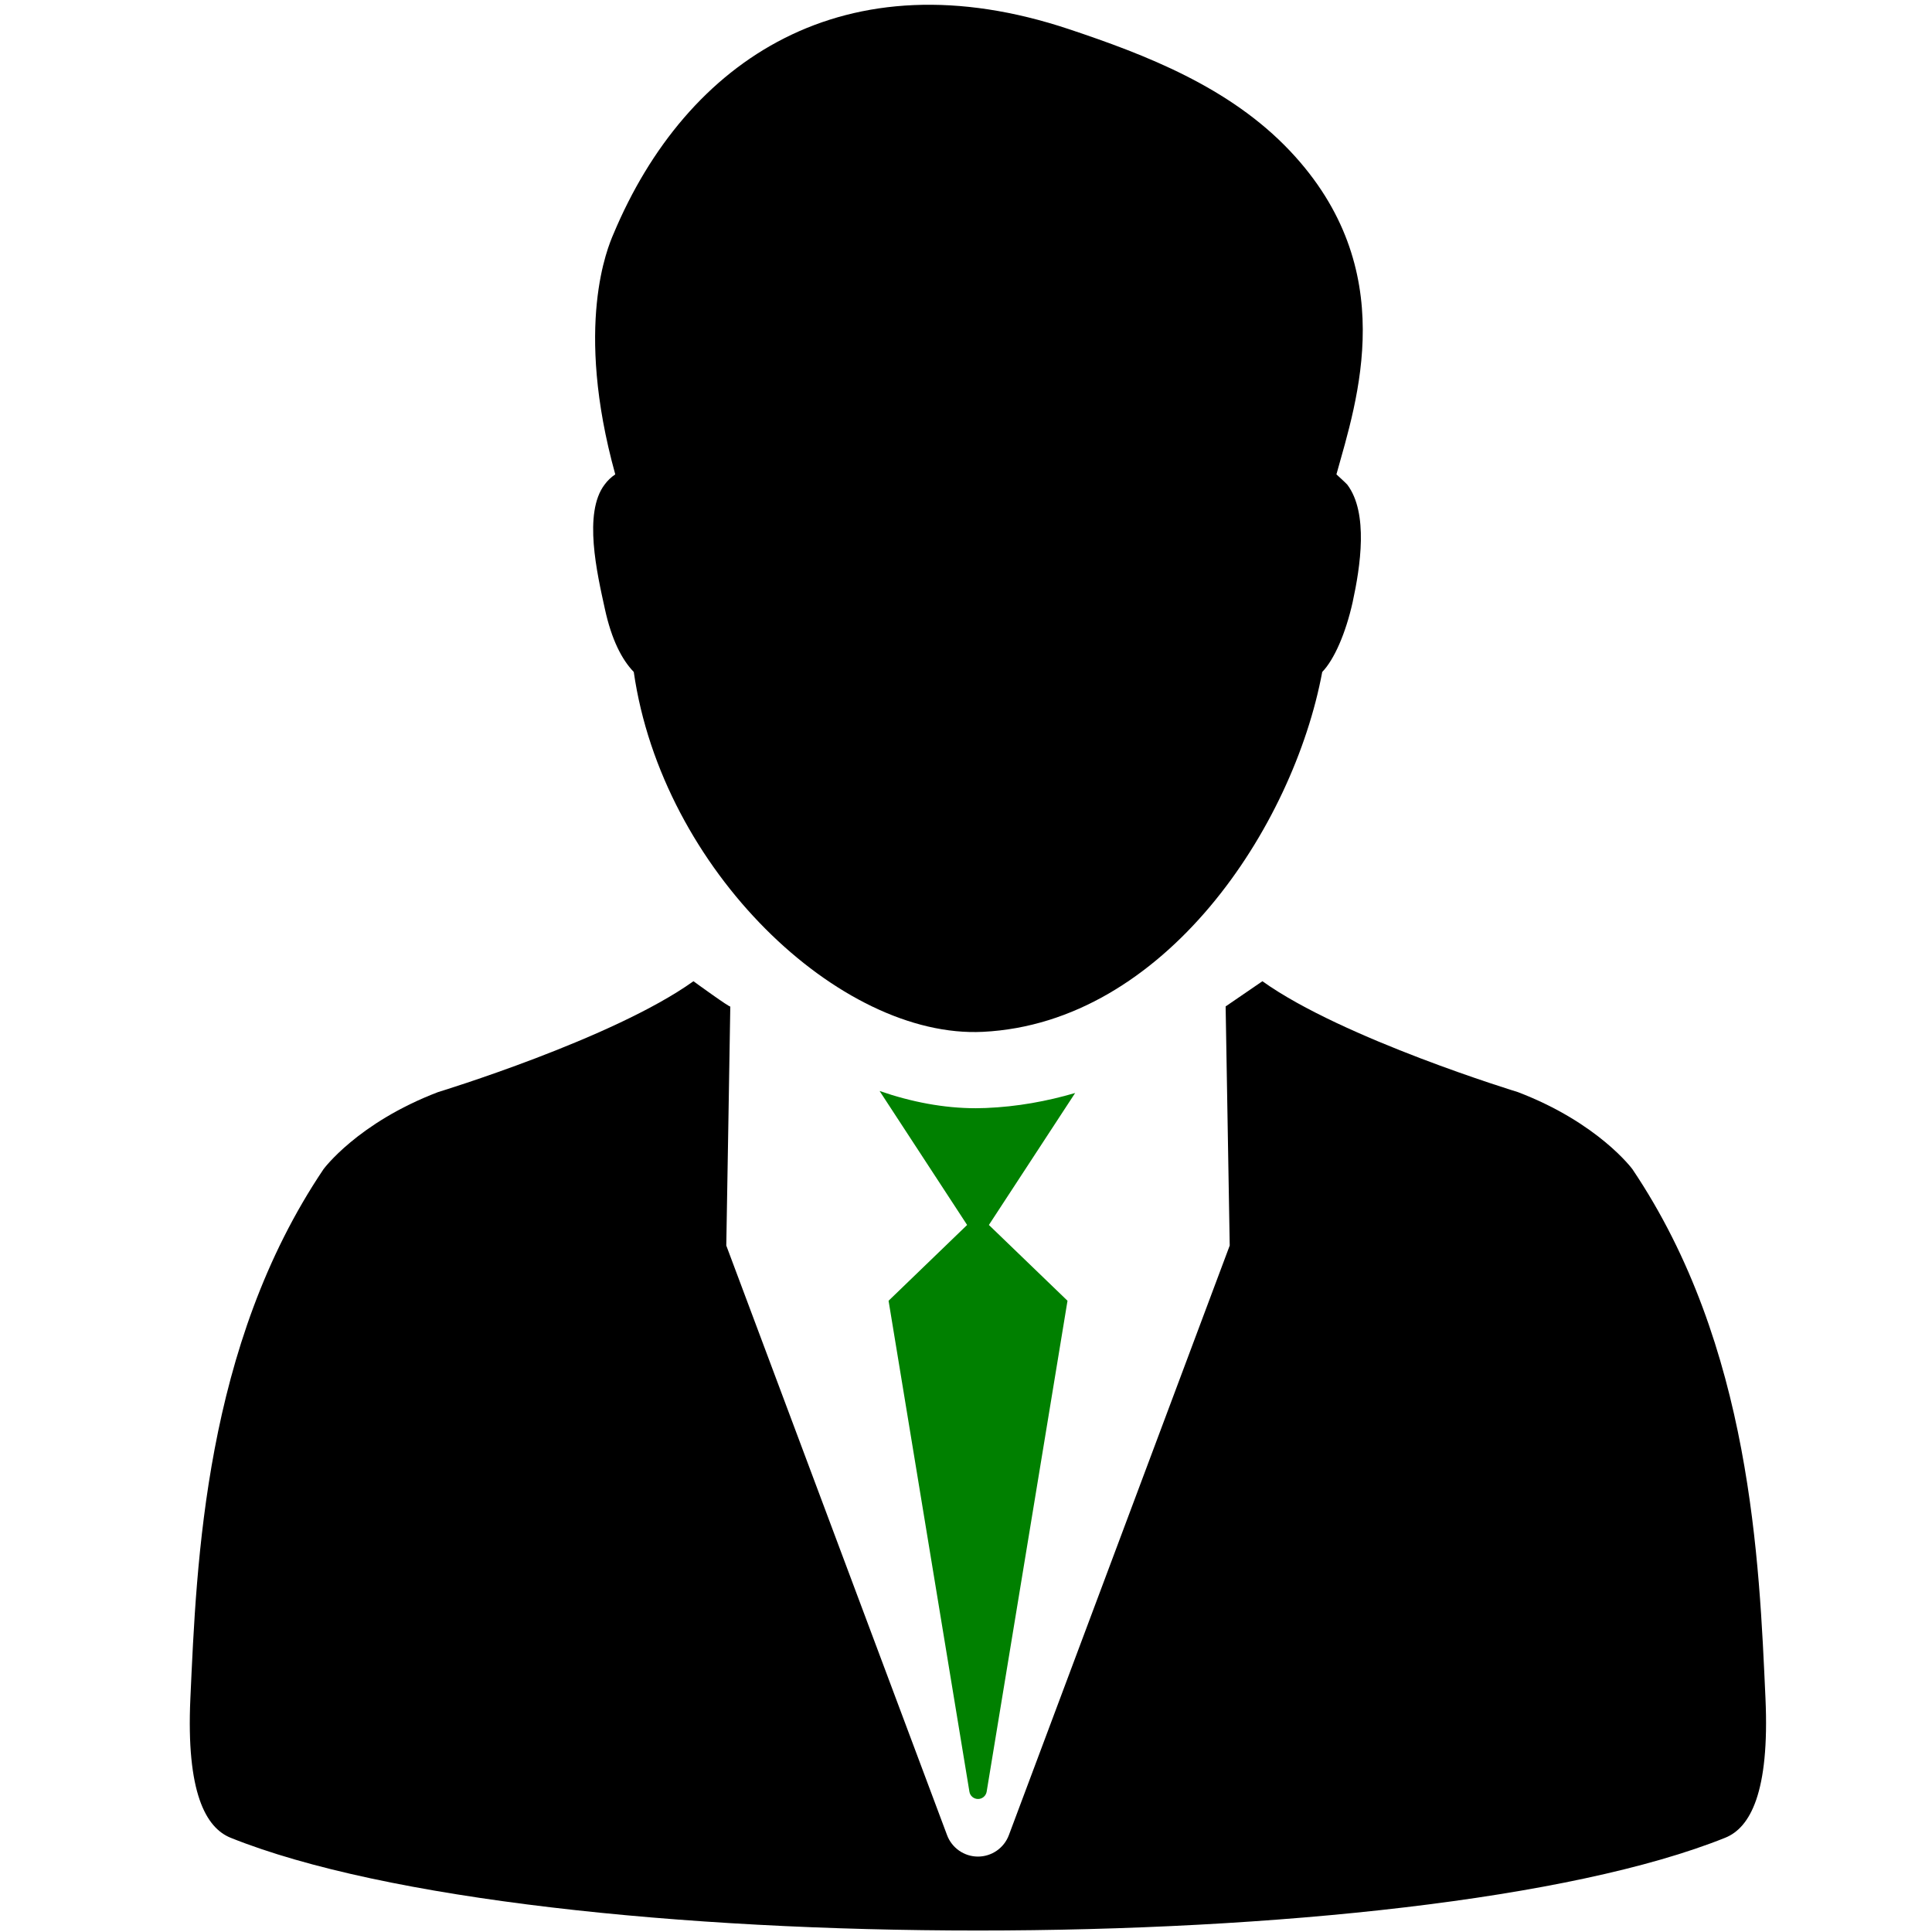
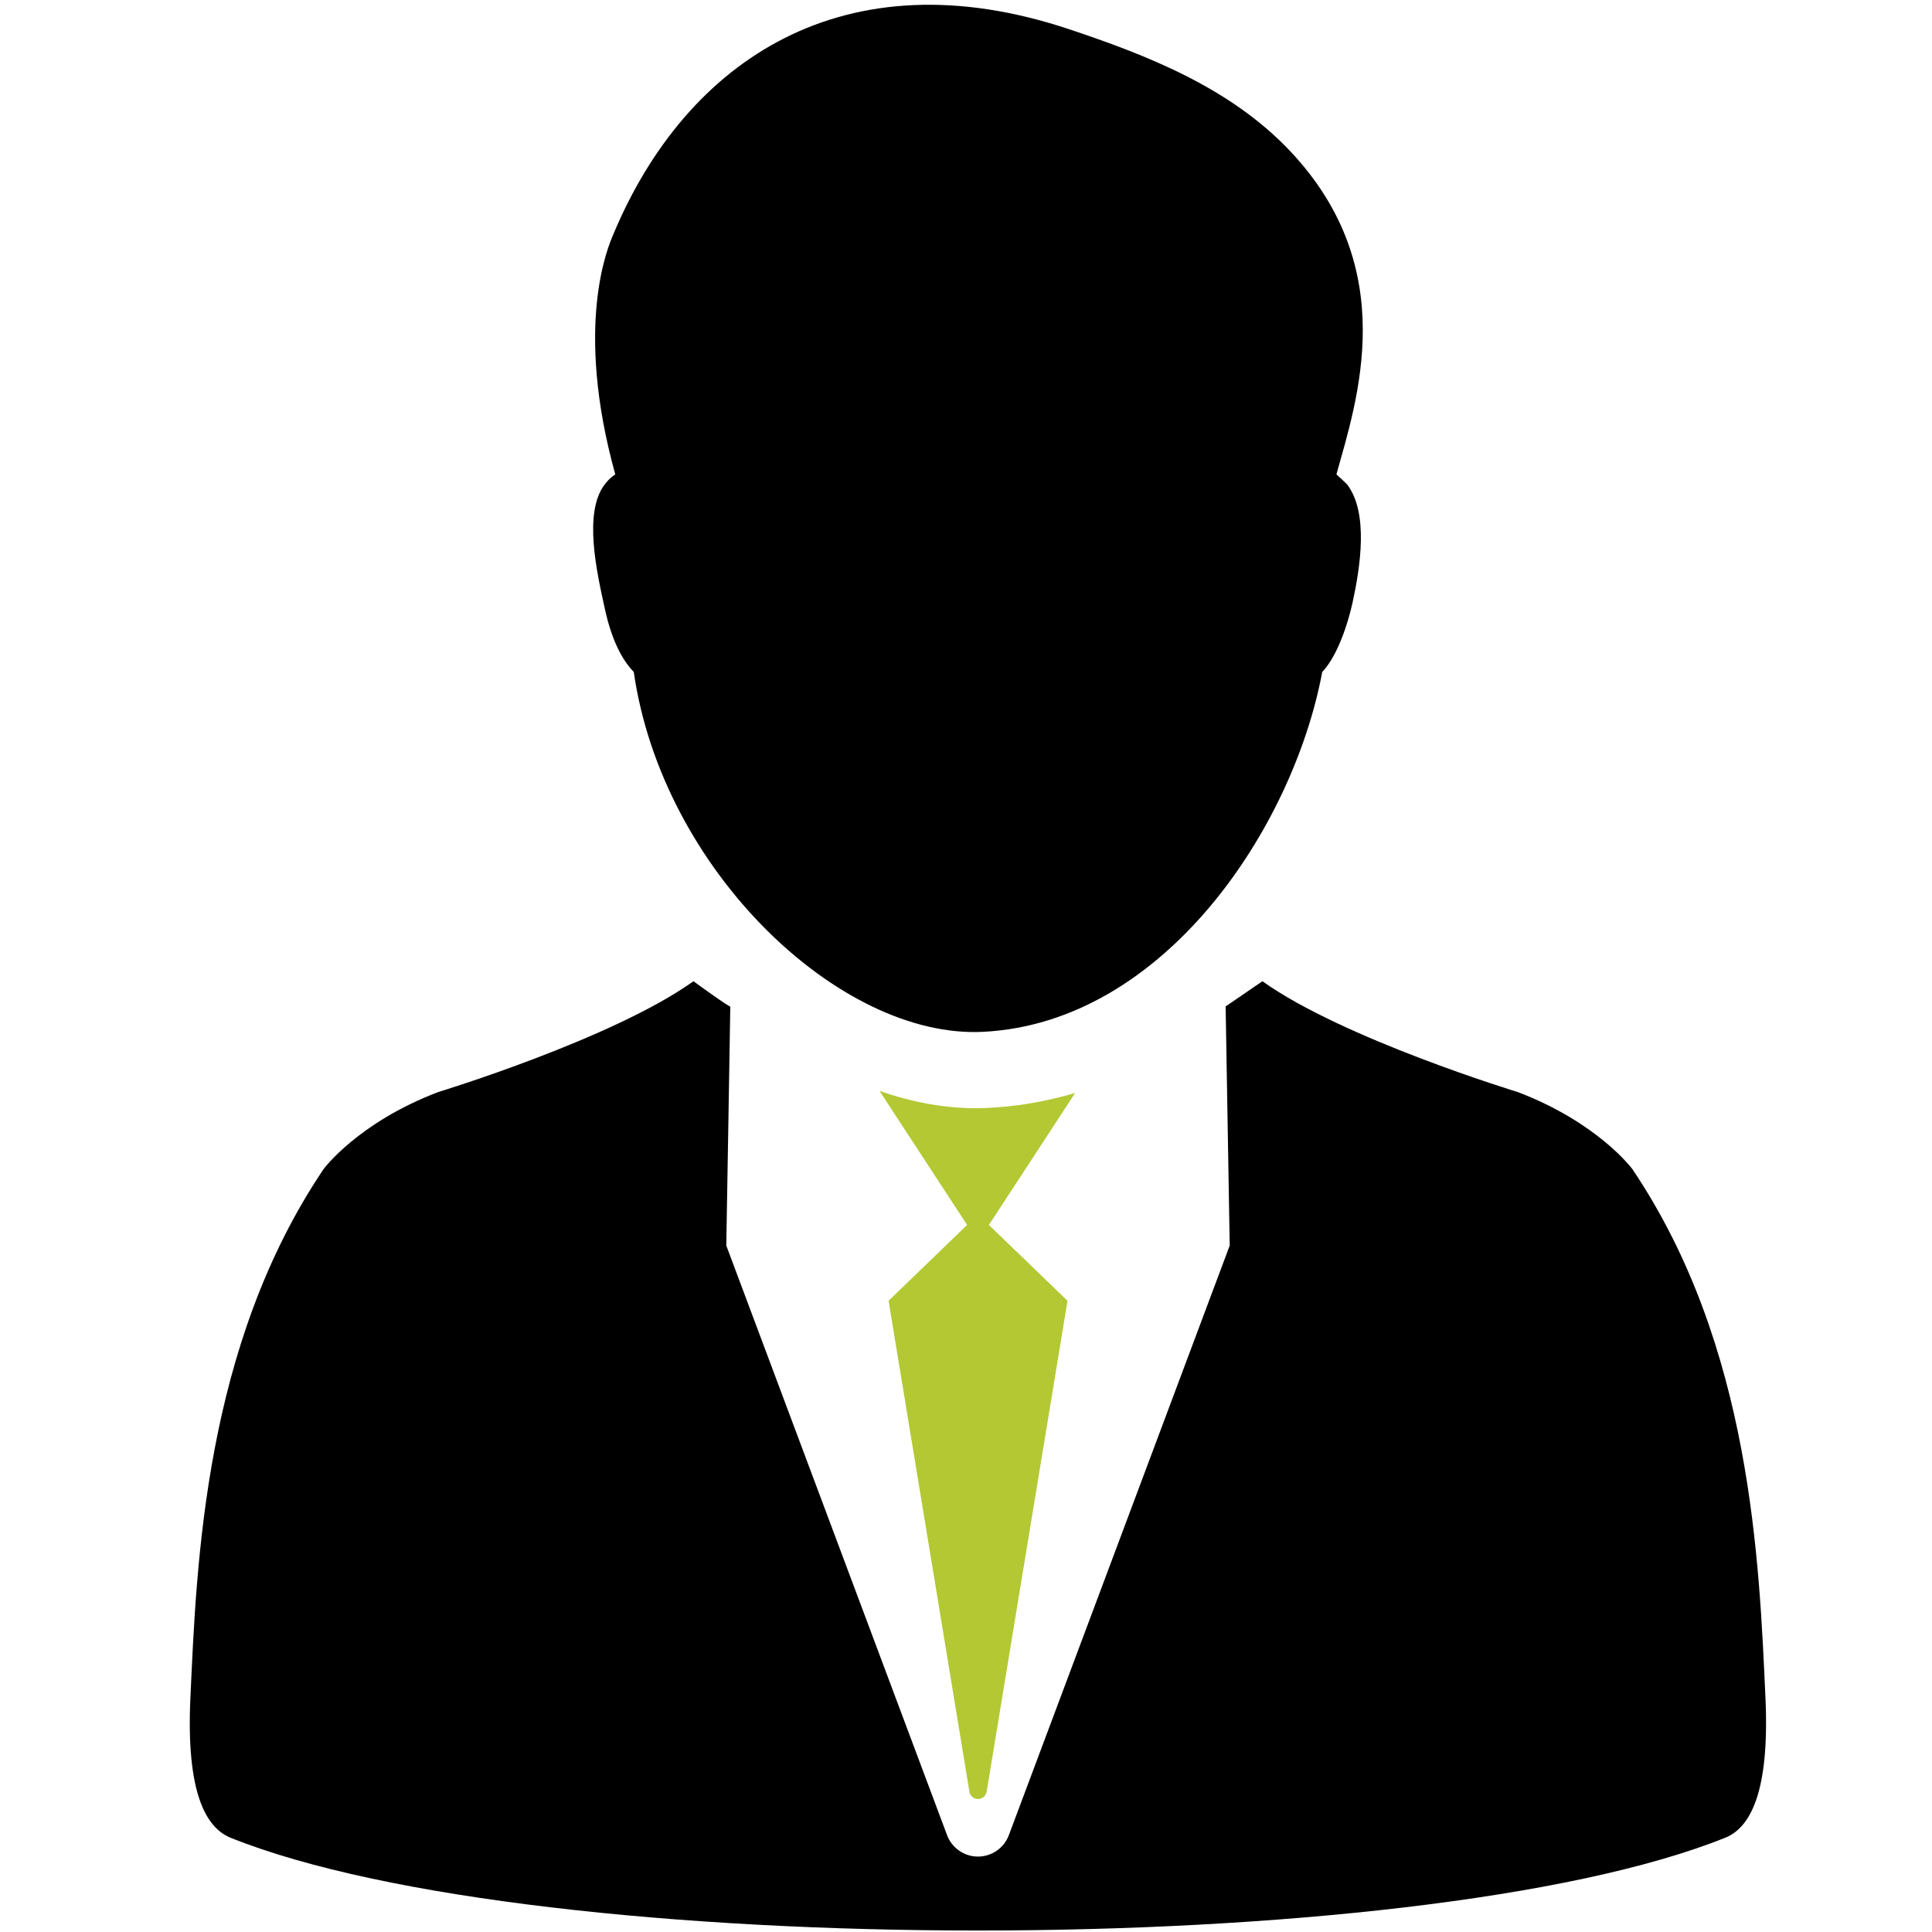
<svg xmlns="http://www.w3.org/2000/svg" version="1.1" id="Layer_1" x="0px" y="0px" width="26px" height="26px" viewBox="0 0 26 26" enable-background="new 0 0 26 26" xml:space="preserve">
  <g>
    <path d="M8.14,8.194c0.09,0.414,0.228,0.682,0.389,0.849c0.383,2.666,2.776,4.938,4.698,4.843c2.445-0.12,4.178-2.755,4.567-4.843   c0.161-0.166,0.316-0.521,0.409-0.938c0.104-0.479,0.216-1.201-0.072-1.583c-0.017-0.02-0.127-0.121-0.146-0.138   c0.275-0.992,0.879-2.762-0.625-4.353c-0.815-0.862-1.947-1.295-2.97-1.637C11.37-0.615,9.238,0.8,8.254,3.153   C8.183,3.32,7.724,4.377,8.28,6.384C8.226,6.42,8.177,6.466,8.136,6.522C7.847,6.903,8.035,7.715,8.14,8.194z" />
    <path d="M23.759,22.856c-0.084-1.835-0.188-4.743-1.791-7.122c0,0-0.457-0.623-1.541-1.037c0,0-2.354-0.717-3.438-1.492   l-0.495,0.339l0.055,3.218l-2.972,7.934c-0.065,0.174-0.231,0.289-0.416,0.289s-0.351-0.115-0.416-0.289l-2.971-7.934   c0,0,0.055-3.208,0.054-3.218c0.007,0.027-0.496-0.339-0.496-0.339c-1.082,0.775-3.437,1.492-3.437,1.492   c-1.084,0.414-1.541,1.037-1.541,1.037c-1.602,2.379-1.708,5.287-1.792,7.122c-0.058,1.268,0.208,1.741,0.542,1.876   c4.146,1.664,15.965,1.664,20.112,0C23.552,24.598,23.816,24.124,23.759,22.856z" />
-     <path d="M13.267,14.911l-0.134,0.003c-0.432,0-0.868-0.084-1.296-0.232l1.178,1.803l-1.057,1.02l1.088,6.607   c0.009,0.057,0.058,0.098,0.116,0.098c0.057,0,0.106-0.041,0.116-0.098l1.088-6.607l-1.058-1.02l1.161-1.776   C14.09,14.82,13.689,14.894,13.267,14.911z" style="fill: green;" />
+     <path d="M13.267,14.911l-0.134,0.003c-0.432,0-0.868-0.084-1.296-0.232l1.178,1.803l-1.057,1.02l1.088,6.607   c0.009,0.057,0.058,0.098,0.116,0.098c0.057,0,0.106-0.041,0.116-0.098l1.088-6.607l-1.058-1.02l1.161-1.776   C14.09,14.82,13.689,14.894,13.267,14.911z" style="fill: #b3c833;" />
  </g>
</svg>
